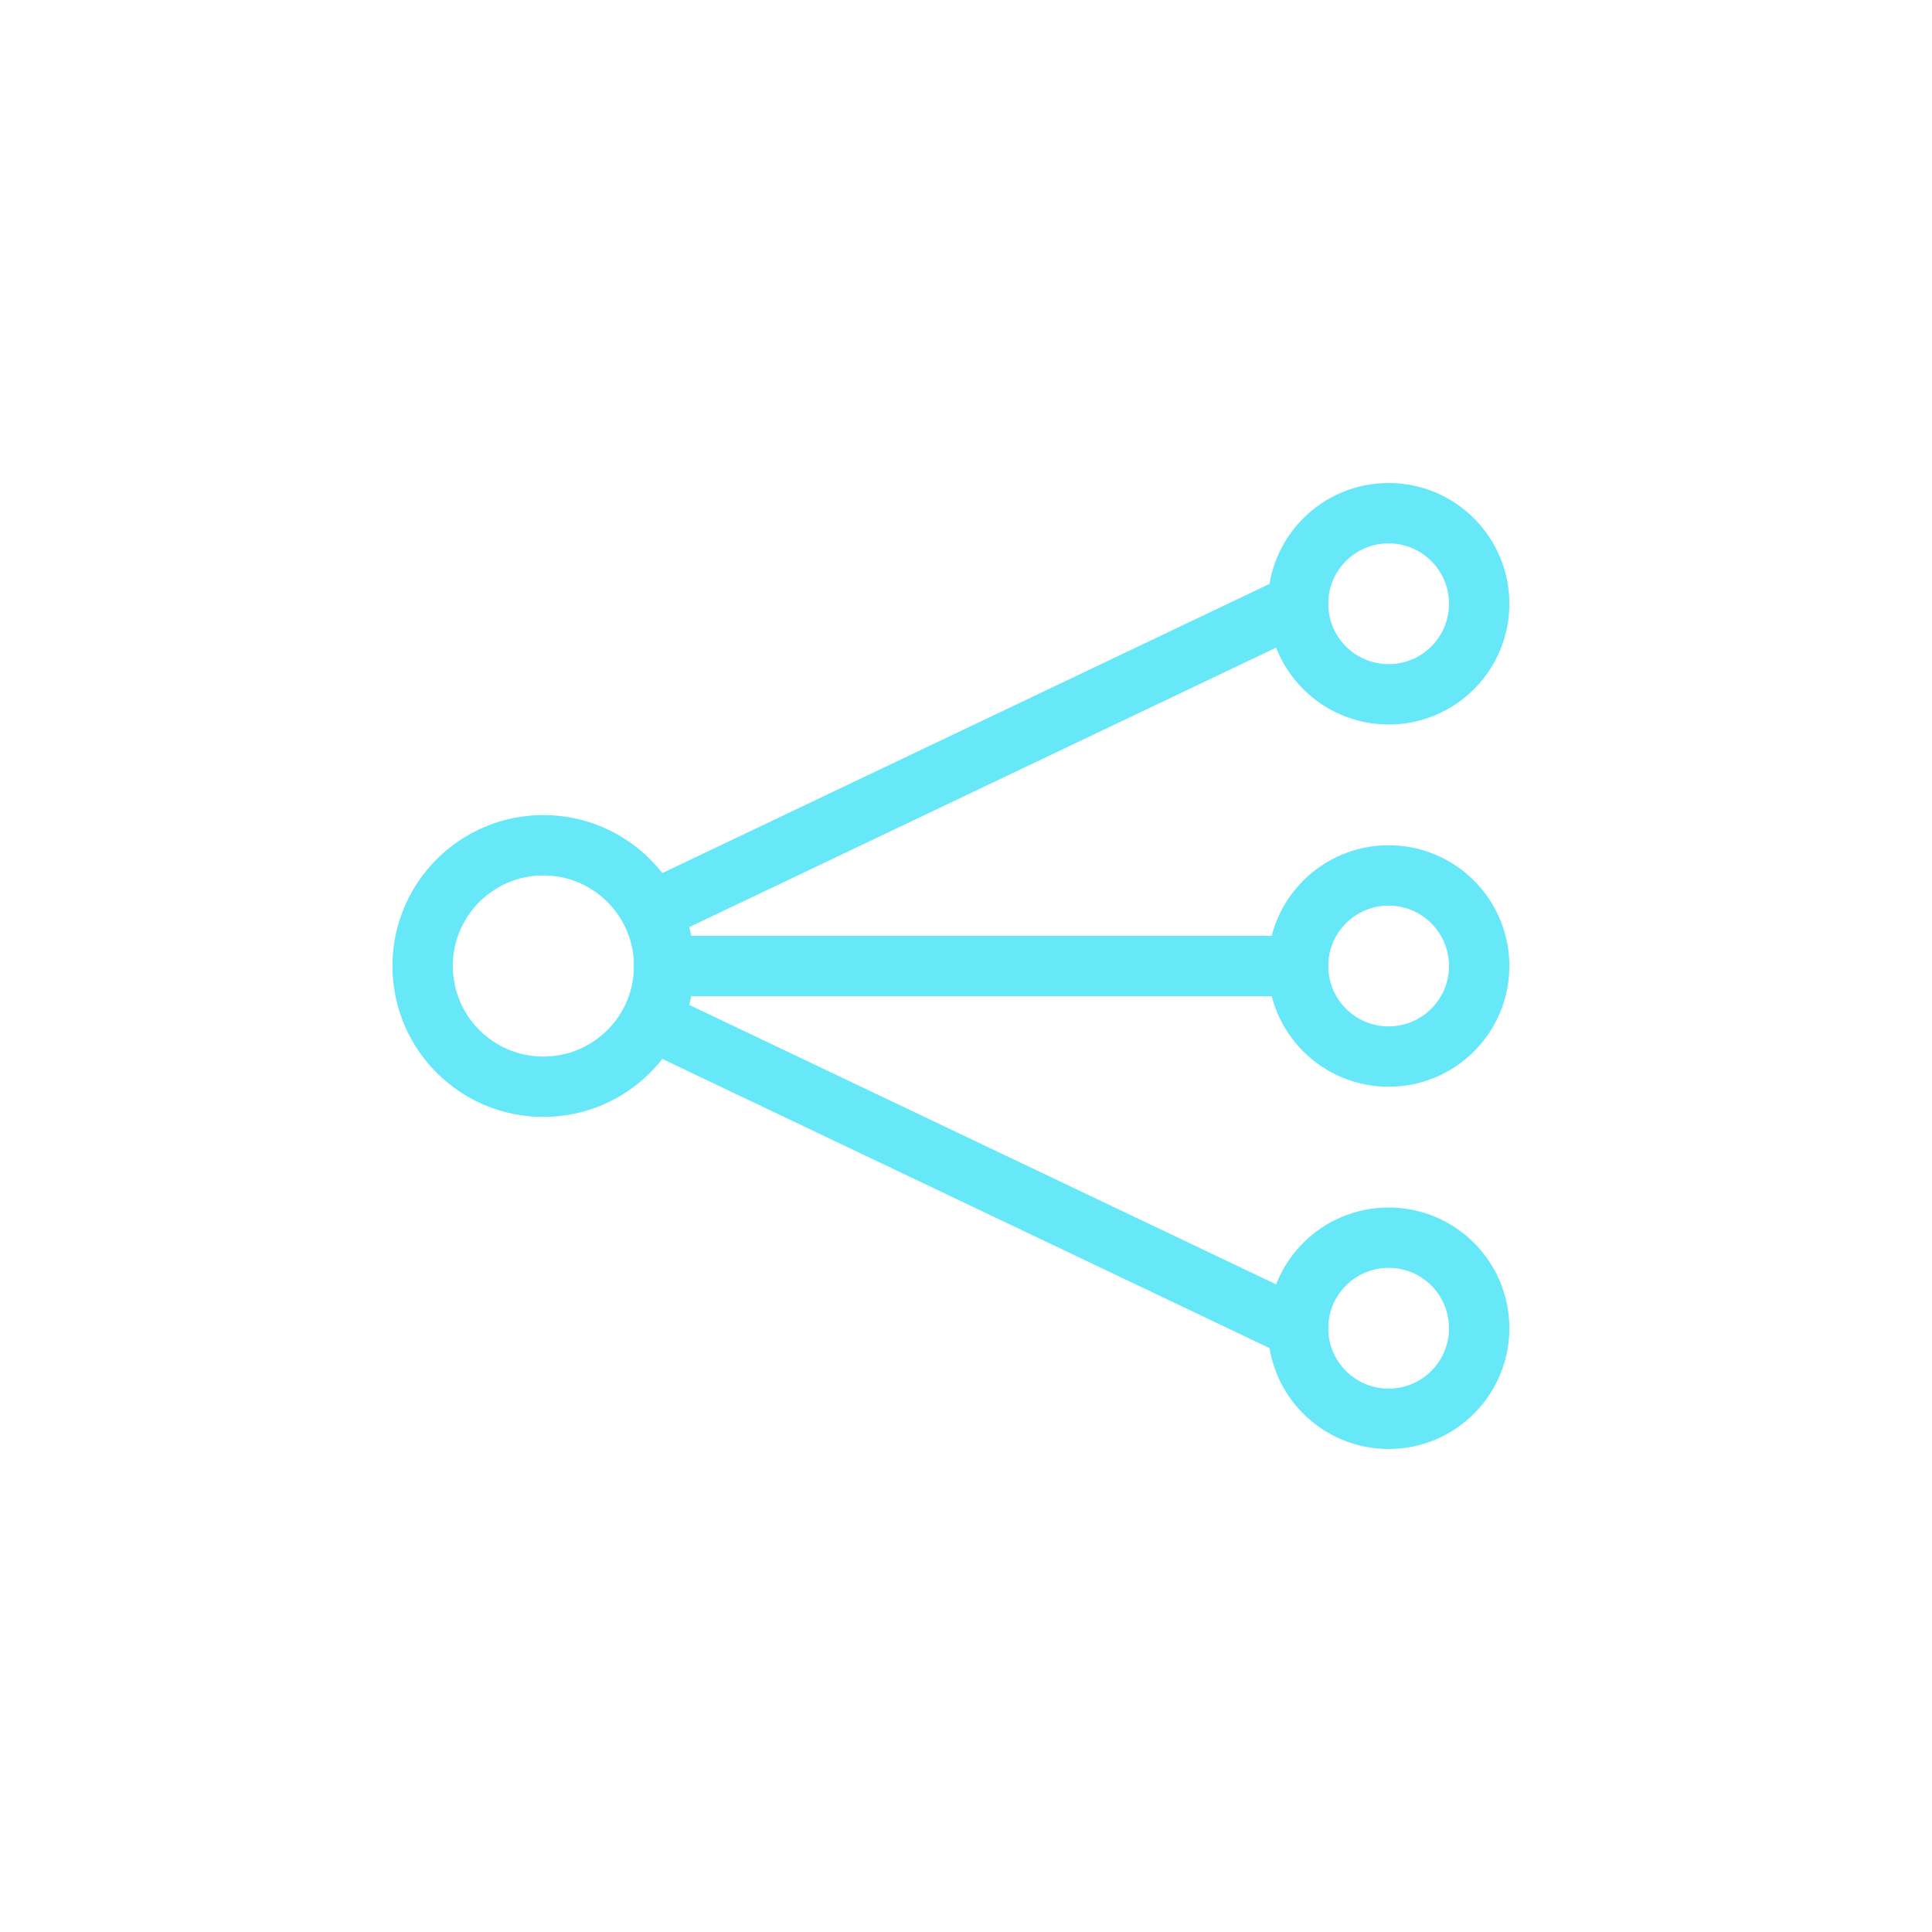
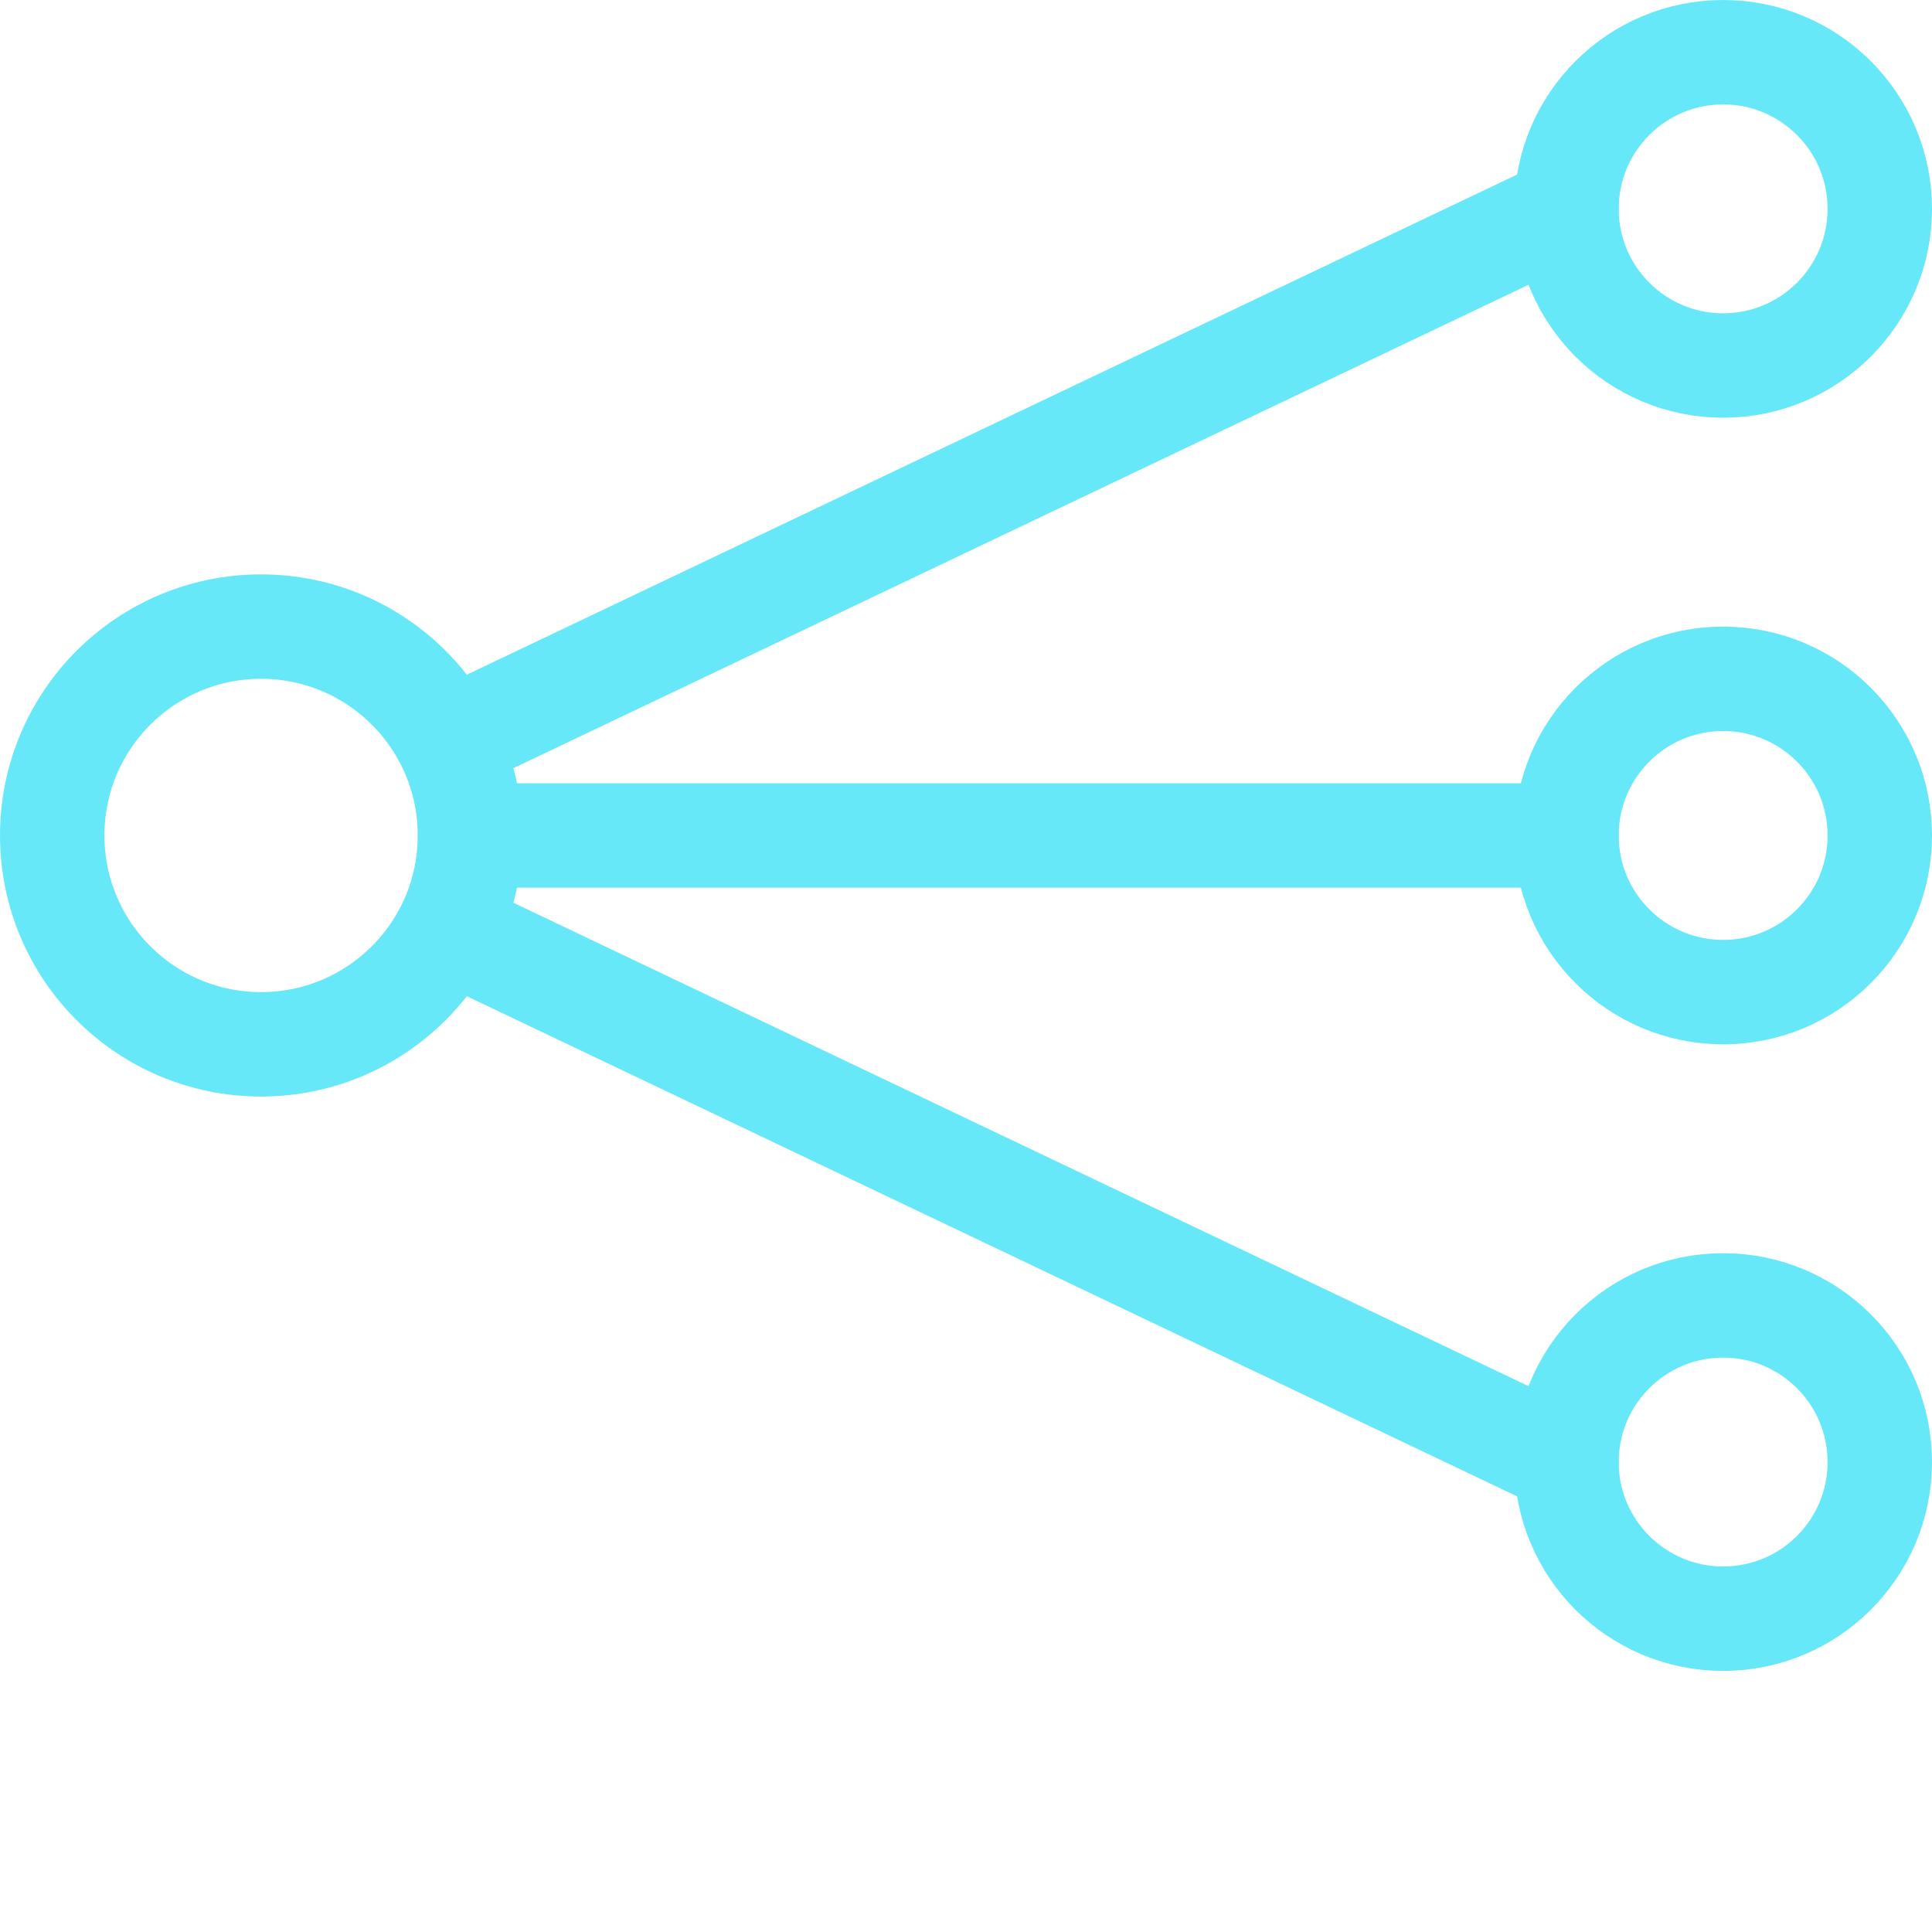
- <svg xmlns="http://www.w3.org/2000/svg" viewBox="0 0 64 64" width="64" height="64">
+ <svg xmlns="http://www.w3.org/2000/svg" viewBox="13 16 37 37">
  <circle cx="18" cy="32" r="4" fill="none" stroke="#67e8f9" stroke-width="2" />
  <circle cx="46" cy="20" r="3" fill="none" stroke="#67e8f9" stroke-width="2" />
  <circle cx="46" cy="32" r="3" fill="none" stroke="#67e8f9" stroke-width="2" />
  <circle cx="46" cy="44" r="3" fill="none" stroke="#67e8f9" stroke-width="2" />
  <line x1="22" y1="30" x2="43" y2="20" stroke="#67e8f9" stroke-width="2" stroke-linecap="round" />
  <line x1="22" y1="32" x2="43" y2="32" stroke="#67e8f9" stroke-width="2" stroke-linecap="round" />
  <line x1="22" y1="34" x2="43" y2="44" stroke="#67e8f9" stroke-width="2" stroke-linecap="round" />
</svg>
